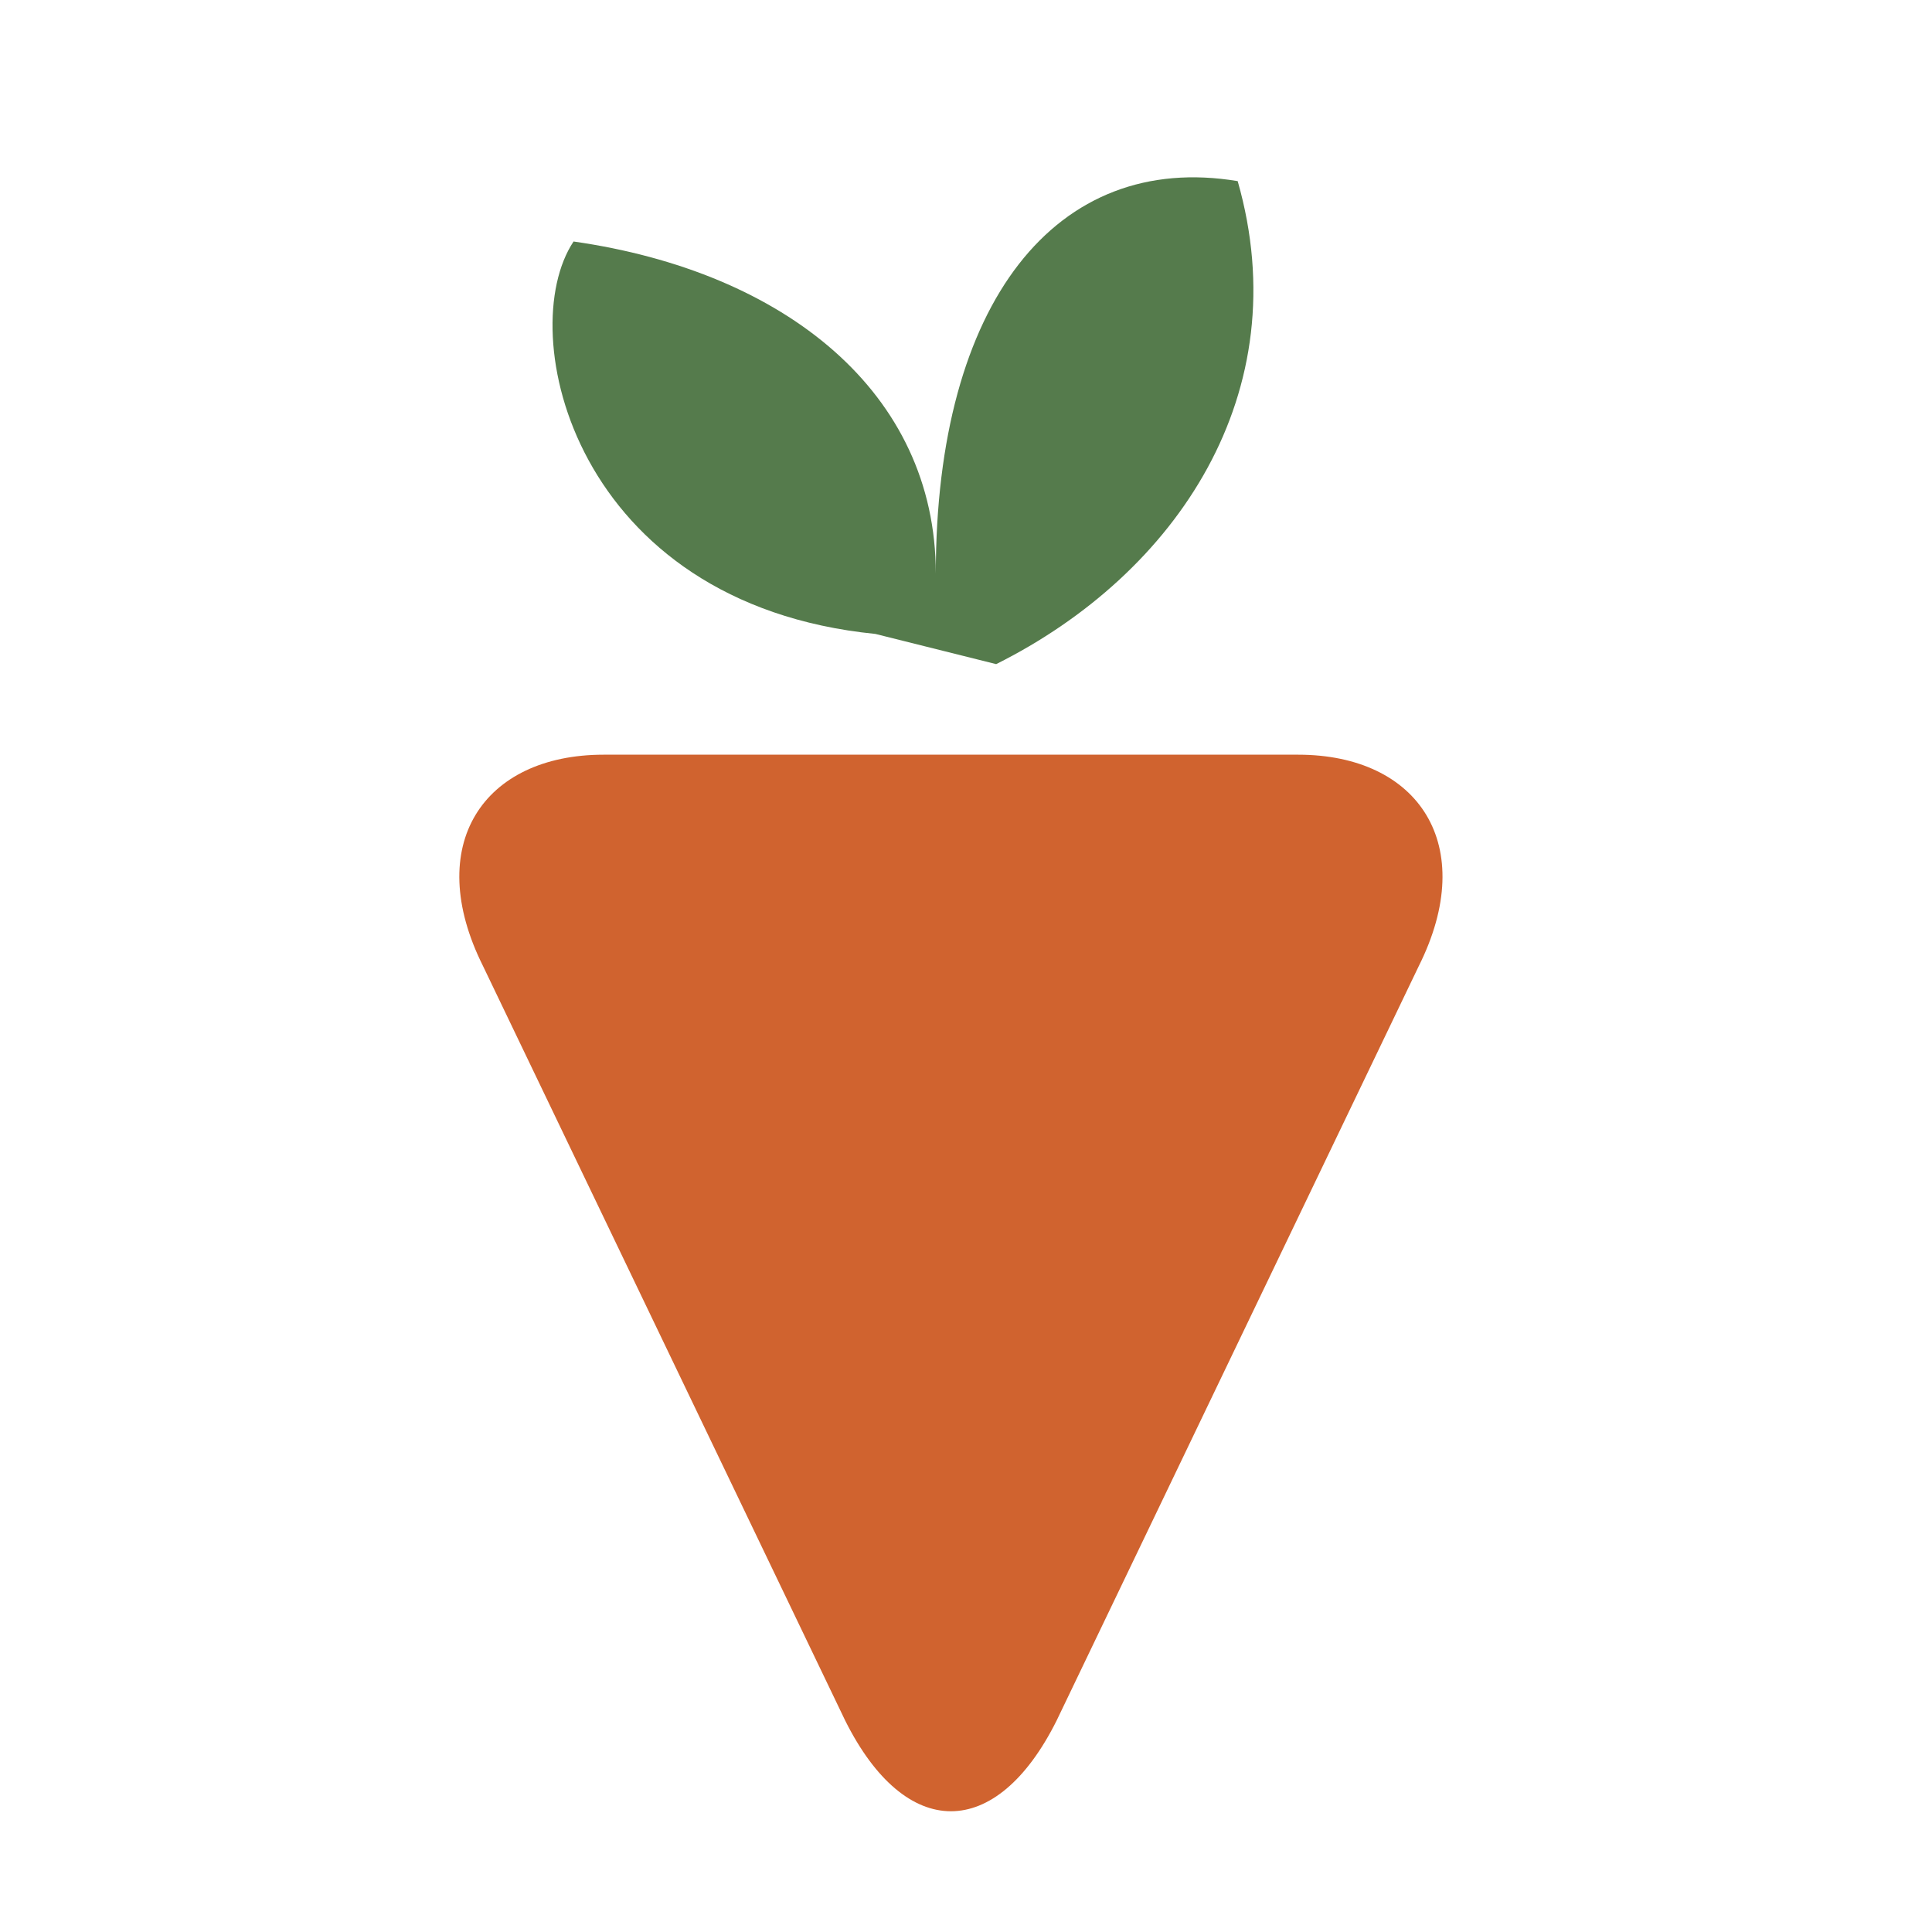
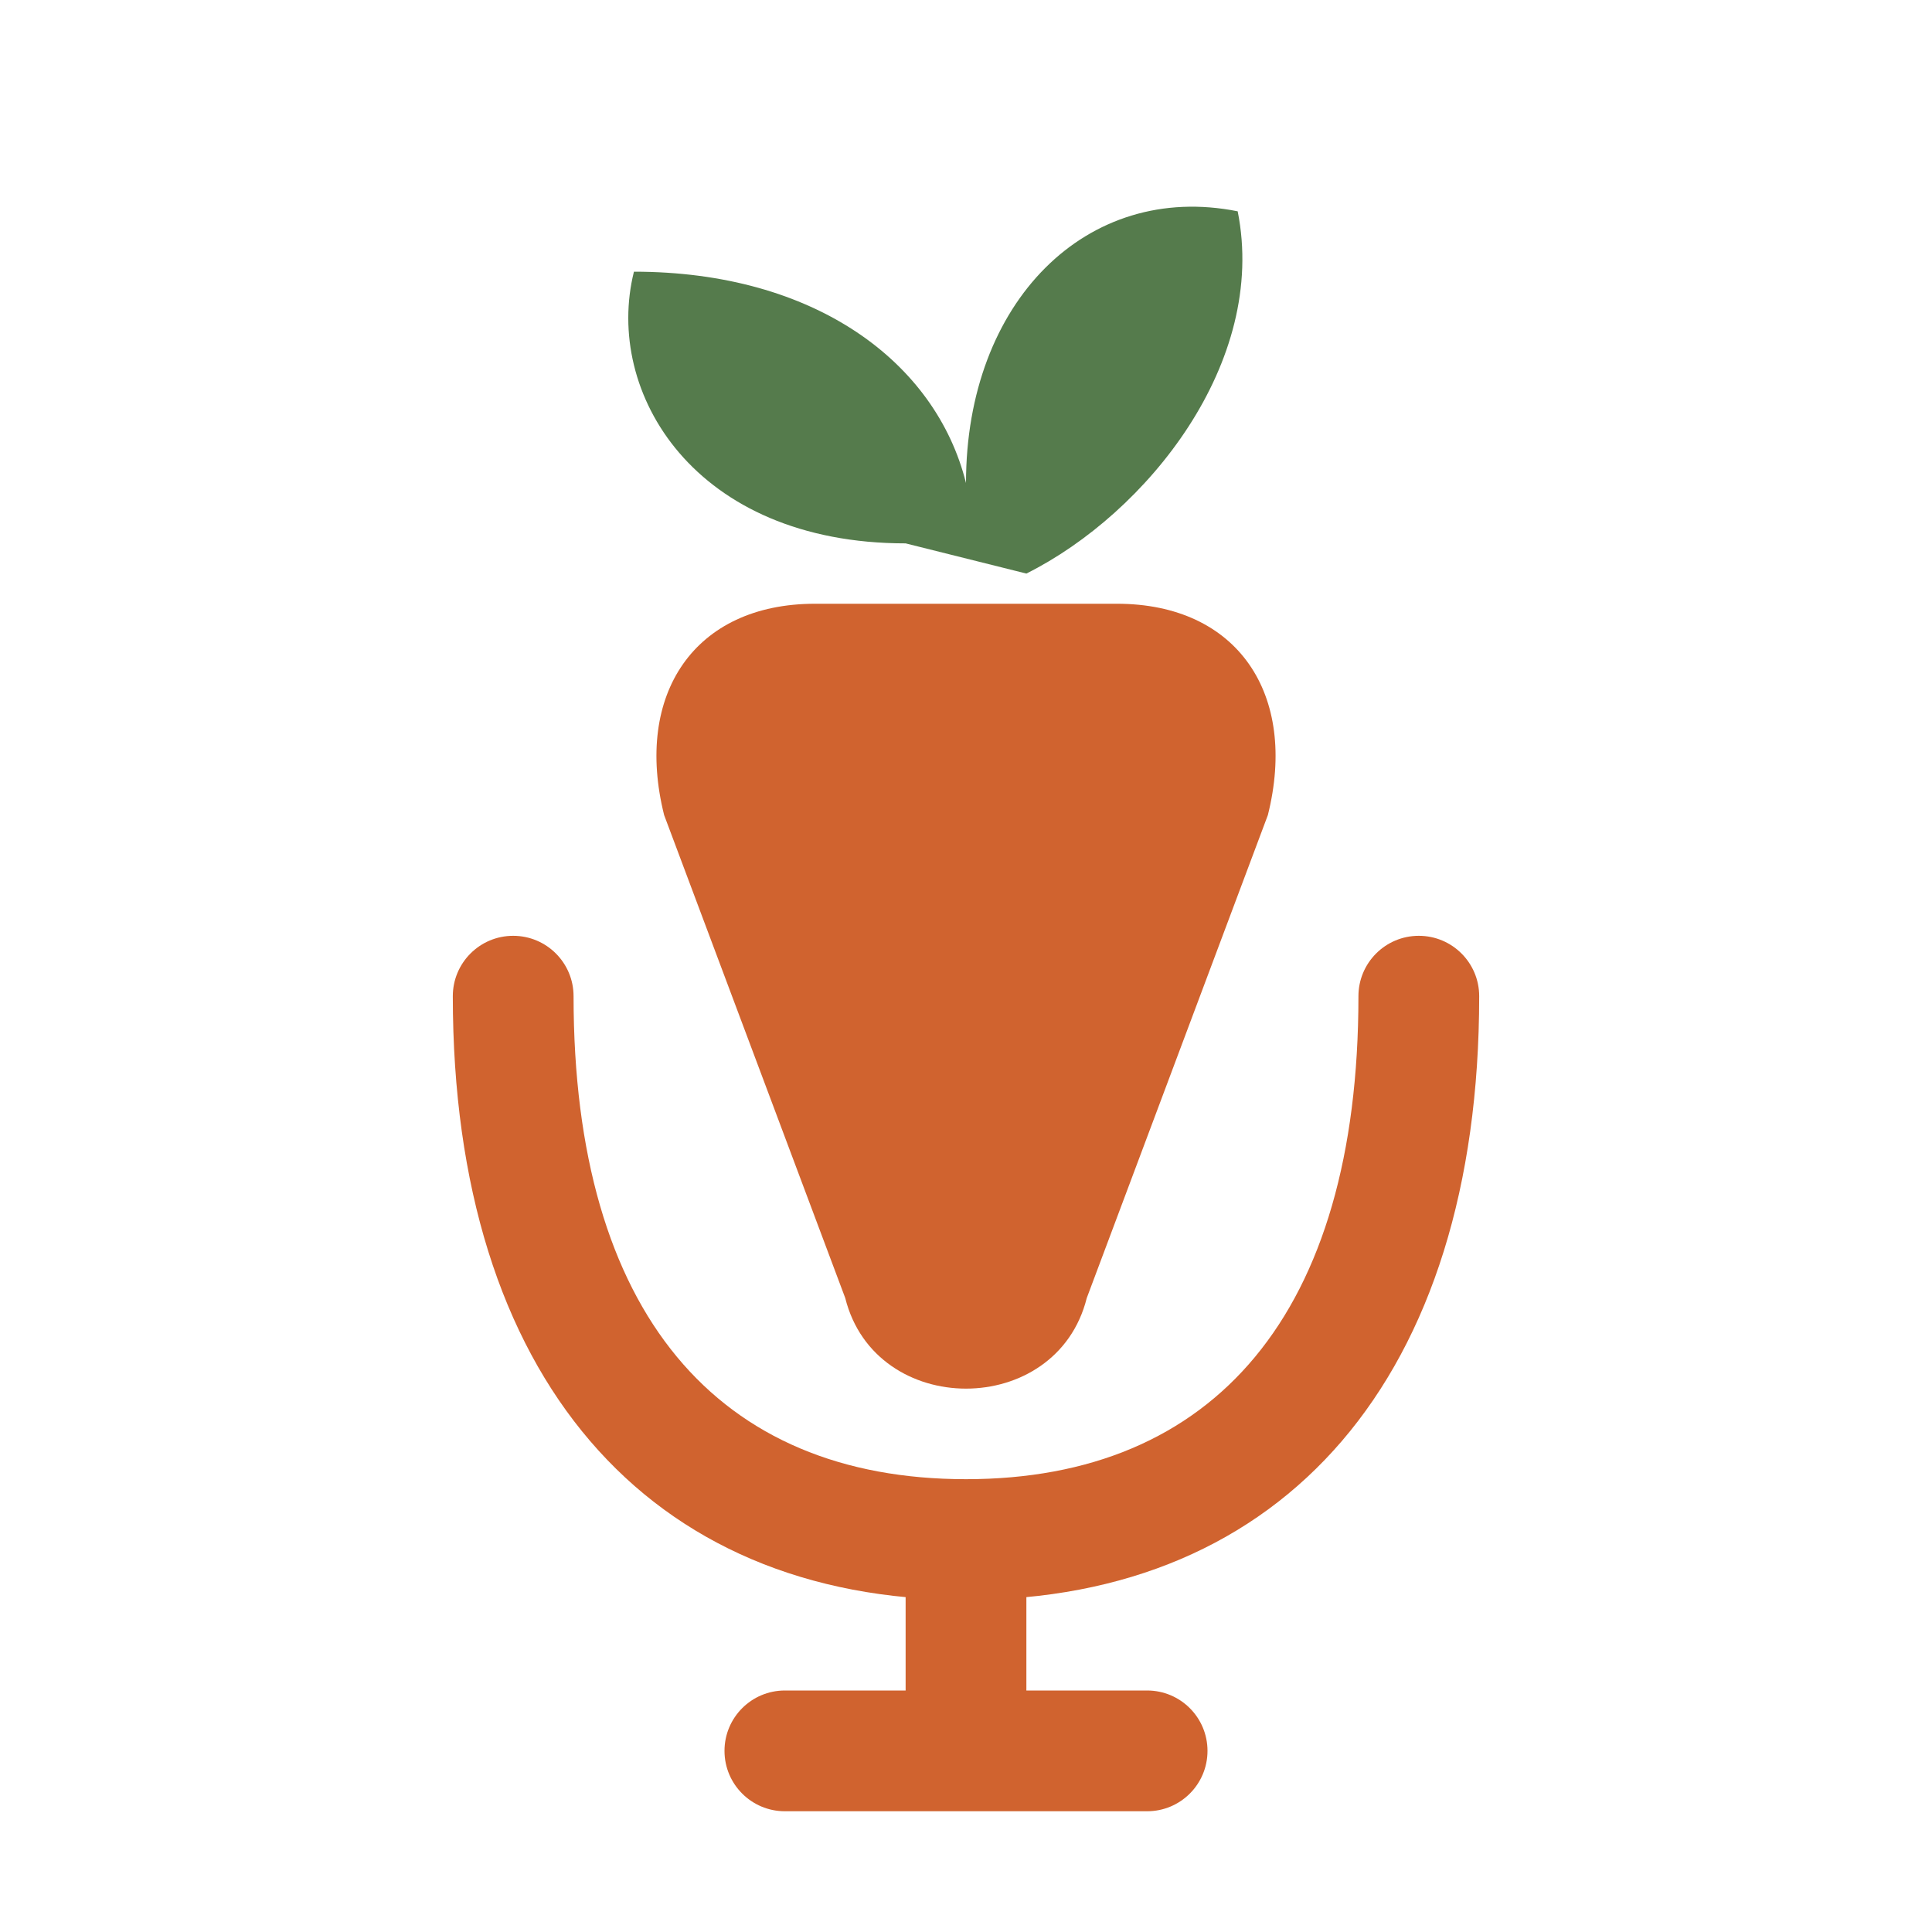
<svg xmlns="http://www.w3.org/2000/svg" viewBox="0 0 64 64">
-   <path fill="#557B4C" d="M29 21C19 20 17 11 19 8C26 9 31 13 31 19C31 10 35 5 41 6C43 13 39 19 33 22Z" />
-   <path fill="#D0632F" d="M20 25H43C47 25 49 28 47 32L35 57C33 61 30 61 28 57L16 32C14 28 16 25 20 25Z" />
+   <path fill="#557B4C" d="M30 18C23 18 20 13 21 9C27 9 31 12 32 16C32 10 36 6 41 7C42 12 38 17 34 19Z" />
+   <path fill="#D0632F" d="M27 20H37C41 20 43 23 42 27L36 43C35 47 29 47 28 43L22 27C21 23 23 20 27 20Z" />
+   <path fill="#D0632F" d="M15 33C15 45.621 21.457 53 32 53C42.543 53 49 45.621 49 33C49 31.895 48.105 31 47 31C45.895 31 45 31.895 45 33C45 43.522 40.207 49 32 49C23.793 49 19 43.522 19 33C19 31.895 18.105 31 17 31C15.895 31 15 31.895 15 33ZM30 51L30 58C30 59.105 30.895 60 32 60C33.105 60 34 59.105 34 58L34 51C34 49.895 33.105 49 32 49C30.895 49 30 49.895 30 51ZM26 60L38 60C39.105 60 40 59.105 40 58C40 56.895 39.105 56 38 56L26 56C24.895 56 24 56.895 24 58C24 59.105 24.895 60 26 60Z" />
</svg>
